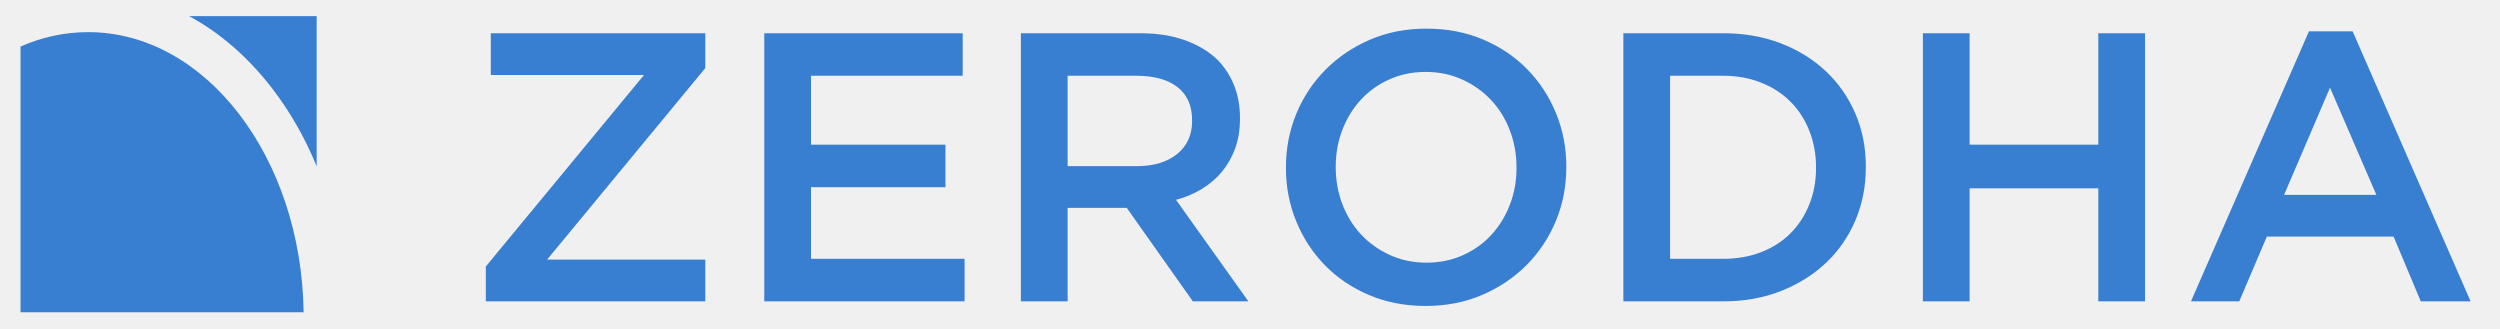
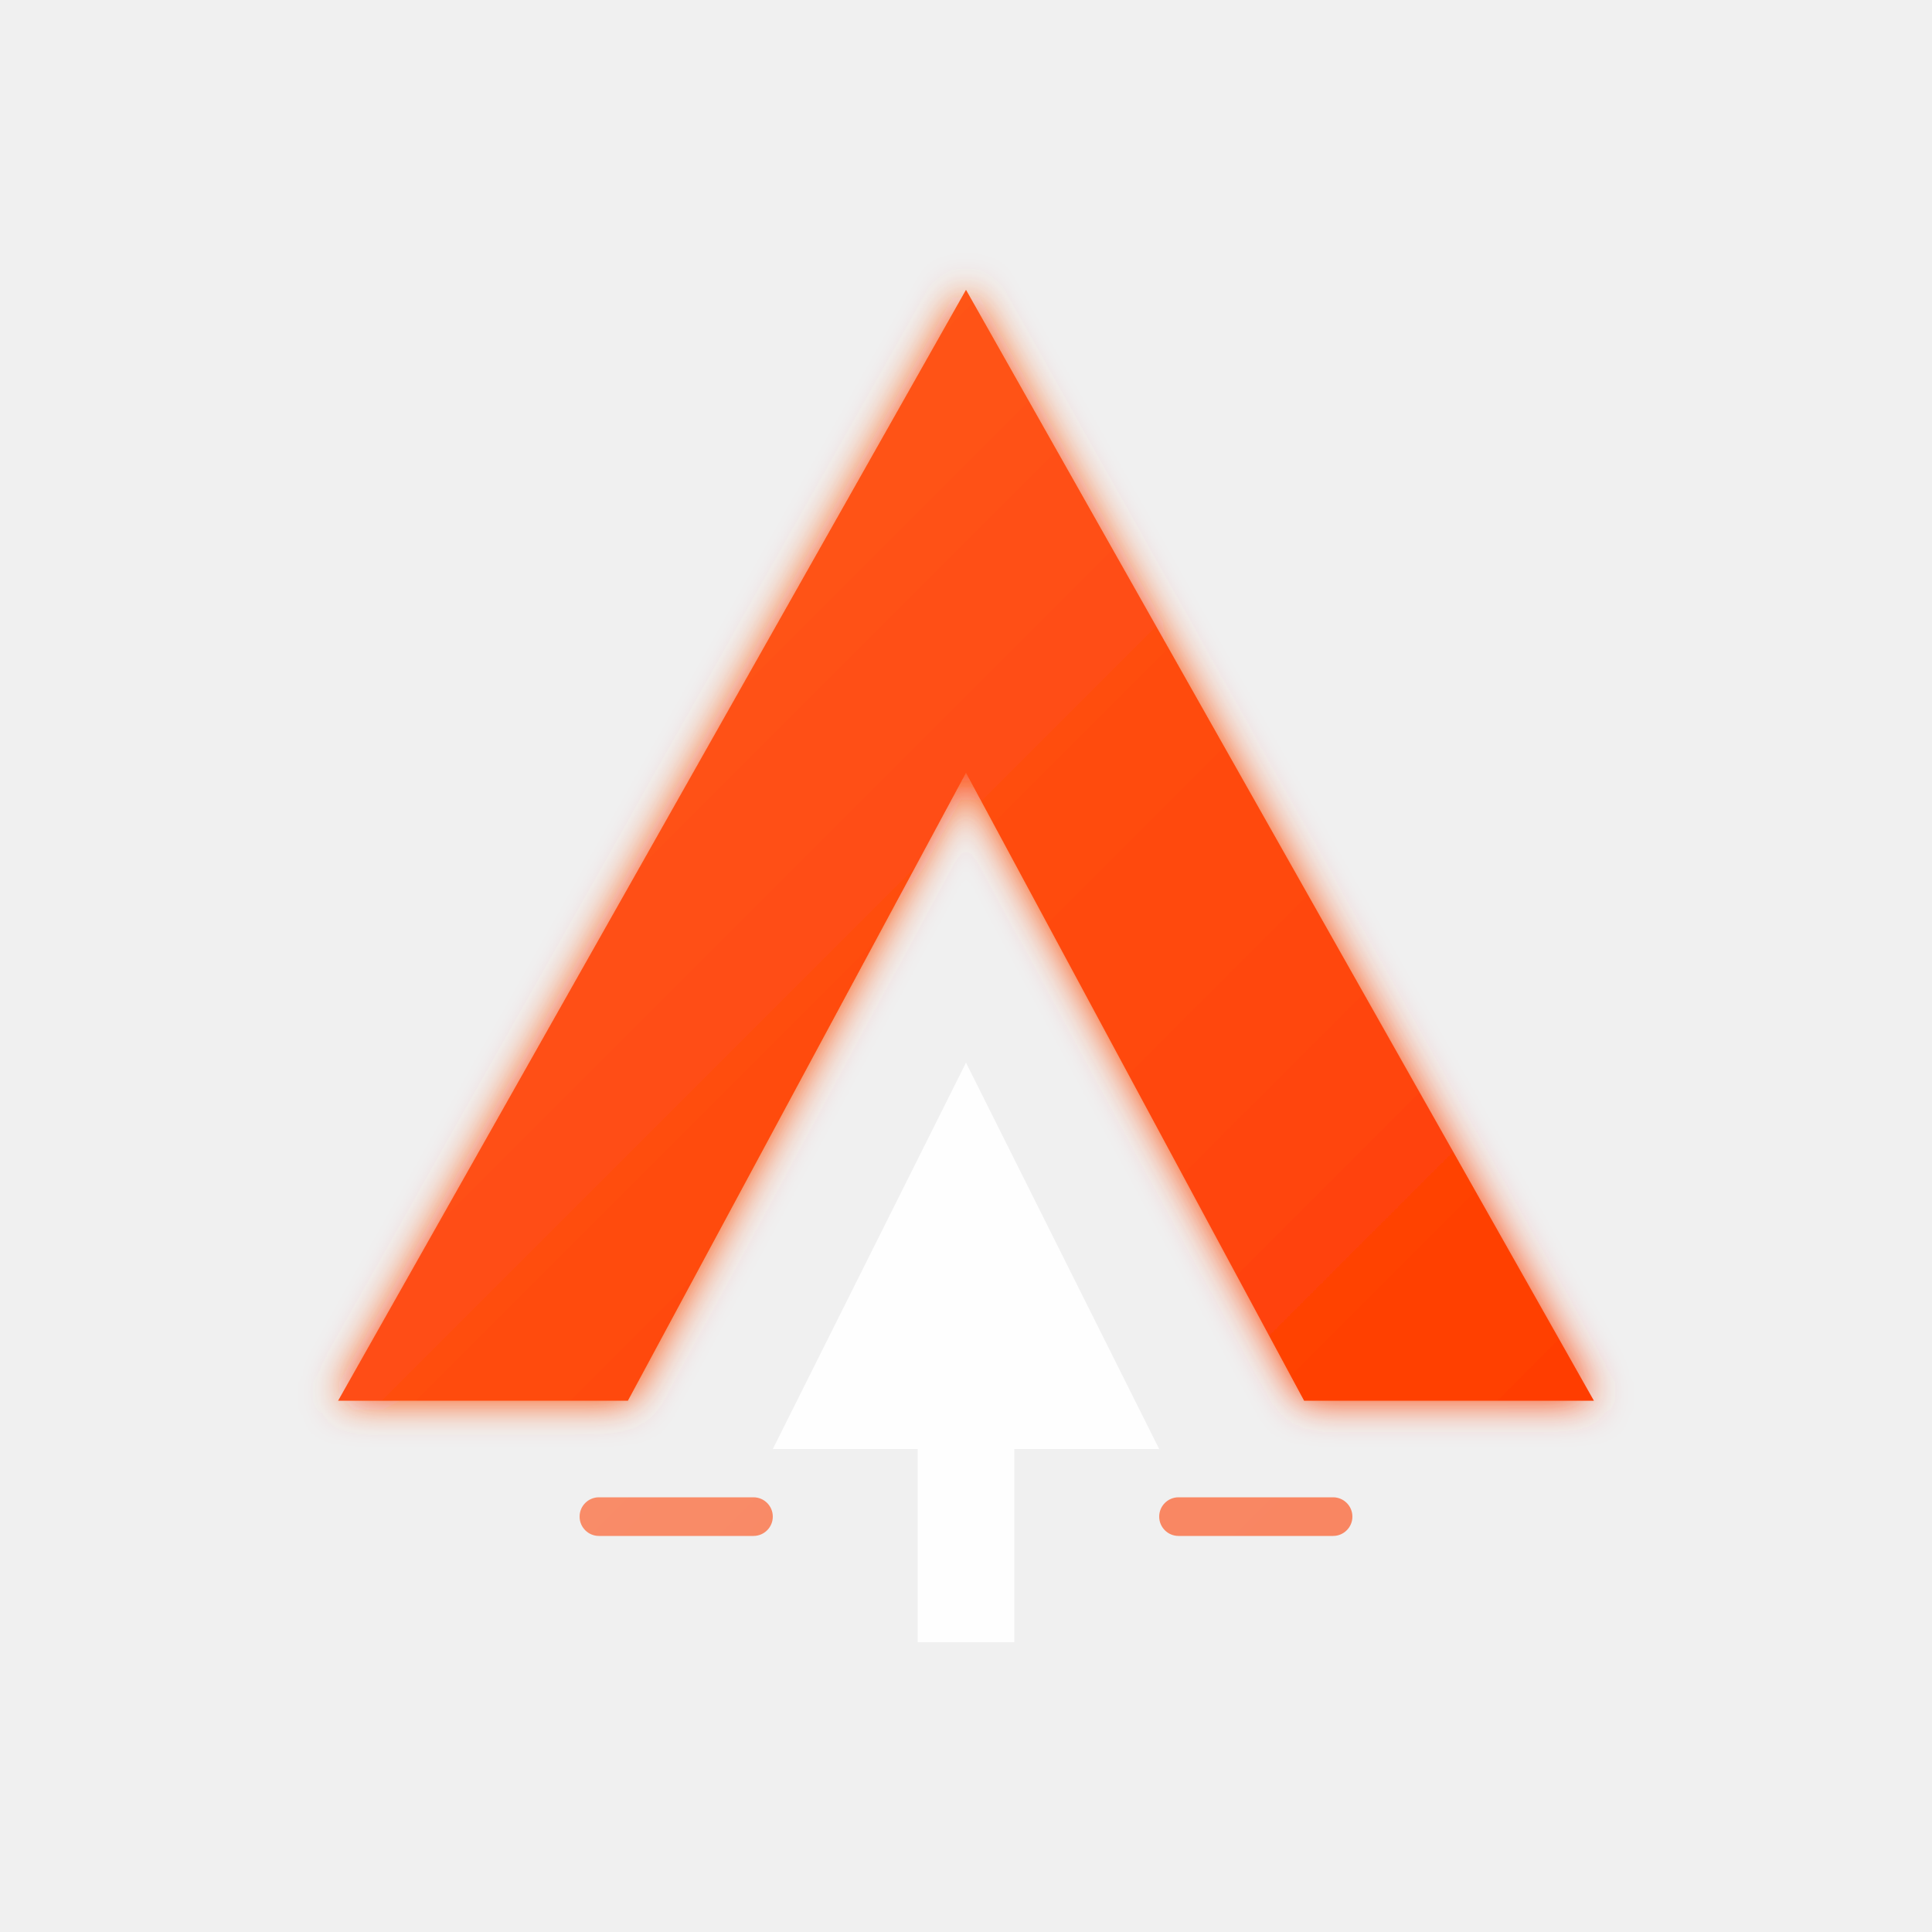
- <svg xmlns="http://www.w3.org/2000/svg" baseProfile="tiny" width="609" height="80">
-   <path d="M66.252 21.469c4.404 5.71 8.056 12.124 10.886 19.04V3.931H46.077c7.472 4.037 14.317 9.943 20.175 17.538zM21.473 7.828c-5.754 0-11.289 1.23-16.473 3.506v64.735h68.963c-.534-37.754-23.875-68.241-52.49-68.241" fill-rule="evenodd" fill="#387ed1" />
-   <path fill="#387ed1" d="M118.349 64.918l38.533-46.65H119.56V8.098h52.25v8.49l-38.533 46.651h38.533v10.169h-53.461v-8.49zm67.828-56.82h48.331v10.356H197.56v16.794h32.751v10.357H197.56v17.446h37.413v10.356h-48.796V8.098zm62.512 0h29.11c4.105 0 7.744.576 10.917 1.726s5.814 2.752 7.93 4.805c1.741 1.805 3.08 3.888 4.013 6.251s1.398 4.977 1.398 7.837v.187c0 2.675-.388 5.085-1.165 7.231s-1.853 4.044-3.22 5.691-3.001 3.049-4.898 4.198-3.997 2.038-6.297 2.659l17.633 24.725h-13.529l-16.097-22.765h-.186-14.227v22.765h-11.383V8.098zm28.231 32.375c4.115 0 7.393-.982 9.824-2.951s3.652-4.639 3.652-8.012v-.187c0-3.56-1.188-6.263-3.559-8.106s-5.709-2.764-10.014-2.764h-16.752v22.019h16.849zm70.389 34.055c-5.039 0-9.641-.886-13.807-2.658s-7.744-4.182-10.73-7.232-5.318-6.607-6.996-10.682-2.521-8.413-2.521-13.016v-.187c0-4.603.84-8.941 2.521-13.016s4.041-7.651 7.09-10.73 6.654-5.52 10.824-7.324 8.768-2.706 13.807-2.706 9.641.886 13.809 2.659 7.744 4.184 10.73 7.231 5.316 6.609 6.996 10.683 2.521 8.413 2.521 13.015v.187c0 4.604-.84 8.943-2.521 13.015s-4.043 7.651-7.09 10.73-6.656 5.521-10.824 7.324-8.77 2.707-13.809 2.707zm.187-10.543c3.221 0 6.178-.606 8.871-1.819s5.002-2.86 6.922-4.944 3.422-4.526 4.506-7.325 1.625-5.785 1.625-8.956v-.187c0-3.172-.541-6.173-1.625-9.004s-2.604-5.286-4.553-7.37-4.289-3.747-7.016-4.992-5.697-1.866-8.918-1.866-6.178.606-8.871 1.819-5.002 2.862-6.922 4.945-3.422 4.525-4.508 7.324-1.625 5.785-1.625 8.957v.187c0 3.172.541 6.173 1.625 9.002s2.604 5.289 4.555 7.372 4.289 3.748 7.014 4.991 5.699 1.866 8.92 1.866zm47.955-55.887h24.354c5.1 0 9.779.825 14.043 2.473s7.928 3.934 11.008 6.857 5.457 6.361 7.139 10.311 2.52 8.227 2.52 12.829v.187c0 4.604-.84 8.896-2.52 12.875s-4.059 7.435-7.139 10.356-6.748 5.226-11.008 6.904-8.943 2.519-14.043 2.519h-24.354V8.098zm24.26 54.954c3.42 0 6.531-.545 9.33-1.639s5.18-2.622 7.137-4.589 3.482-4.312 4.572-7.03 1.635-5.667 1.635-8.854v-.187c0-3.186-.547-6.152-1.635-8.9s-2.613-5.106-4.572-7.074-4.338-3.514-7.137-4.639-5.91-1.687-9.33-1.687h-12.877v44.598h12.877zm48.703-54.954h11.383v27.151h31.352V8.098h11.383v65.311h-11.383V45.885h-31.352v27.523h-11.383V8.098zm94.049-.467H573.1l28.736 65.777h-12.129l-6.625-15.768h-30.883l-6.719 15.768h-11.756l28.739-65.777zm16.422 39.841l-11.291-26.125-11.197 26.125h22.488z" />
+ <svg xmlns="http://www.w3.org/2000/svg" width="200" height="200" viewBox="0 0 200 200" fill="none">
+   <defs>
+     <linearGradient id="arthiq_grad" x1="40" y1="40" x2="160" y2="160" gradientUnits="userSpaceOnUse">
+       <stop offset="0%" stop-color="#ff5a1f" />
+       <stop offset="100%" stop-color="#ff3c00" />
+     </linearGradient>
+     <filter id="glow" x="-20%" y="-20%" width="140%" height="140%">
+       <feGaussianBlur stdDeviation="2" result="blur" />
+       <feComposite in="SourceGraphic" in2="blur" operator="over" />
+     </filter>
+   </defs>
+   <path d="M100 30L165 145H135L100 80L65 145H35L100 30Z" fill="url(#arthiq_grad)" filter="url(#glow)" />
+   <path d="M100 110L120 150H105V170H95V150H80L100 110Z" fill="#FFFFFF" fill-opacity="0.9" />
+   <rect x="60" y="155" width="20" height="4" rx="2" fill="url(#arthiq_grad)" fill-opacity="0.6" />
+   <rect x="120" y="155" width="20" height="4" rx="2" fill="url(#arthiq_grad)" fill-opacity="0.6" />
</svg>
